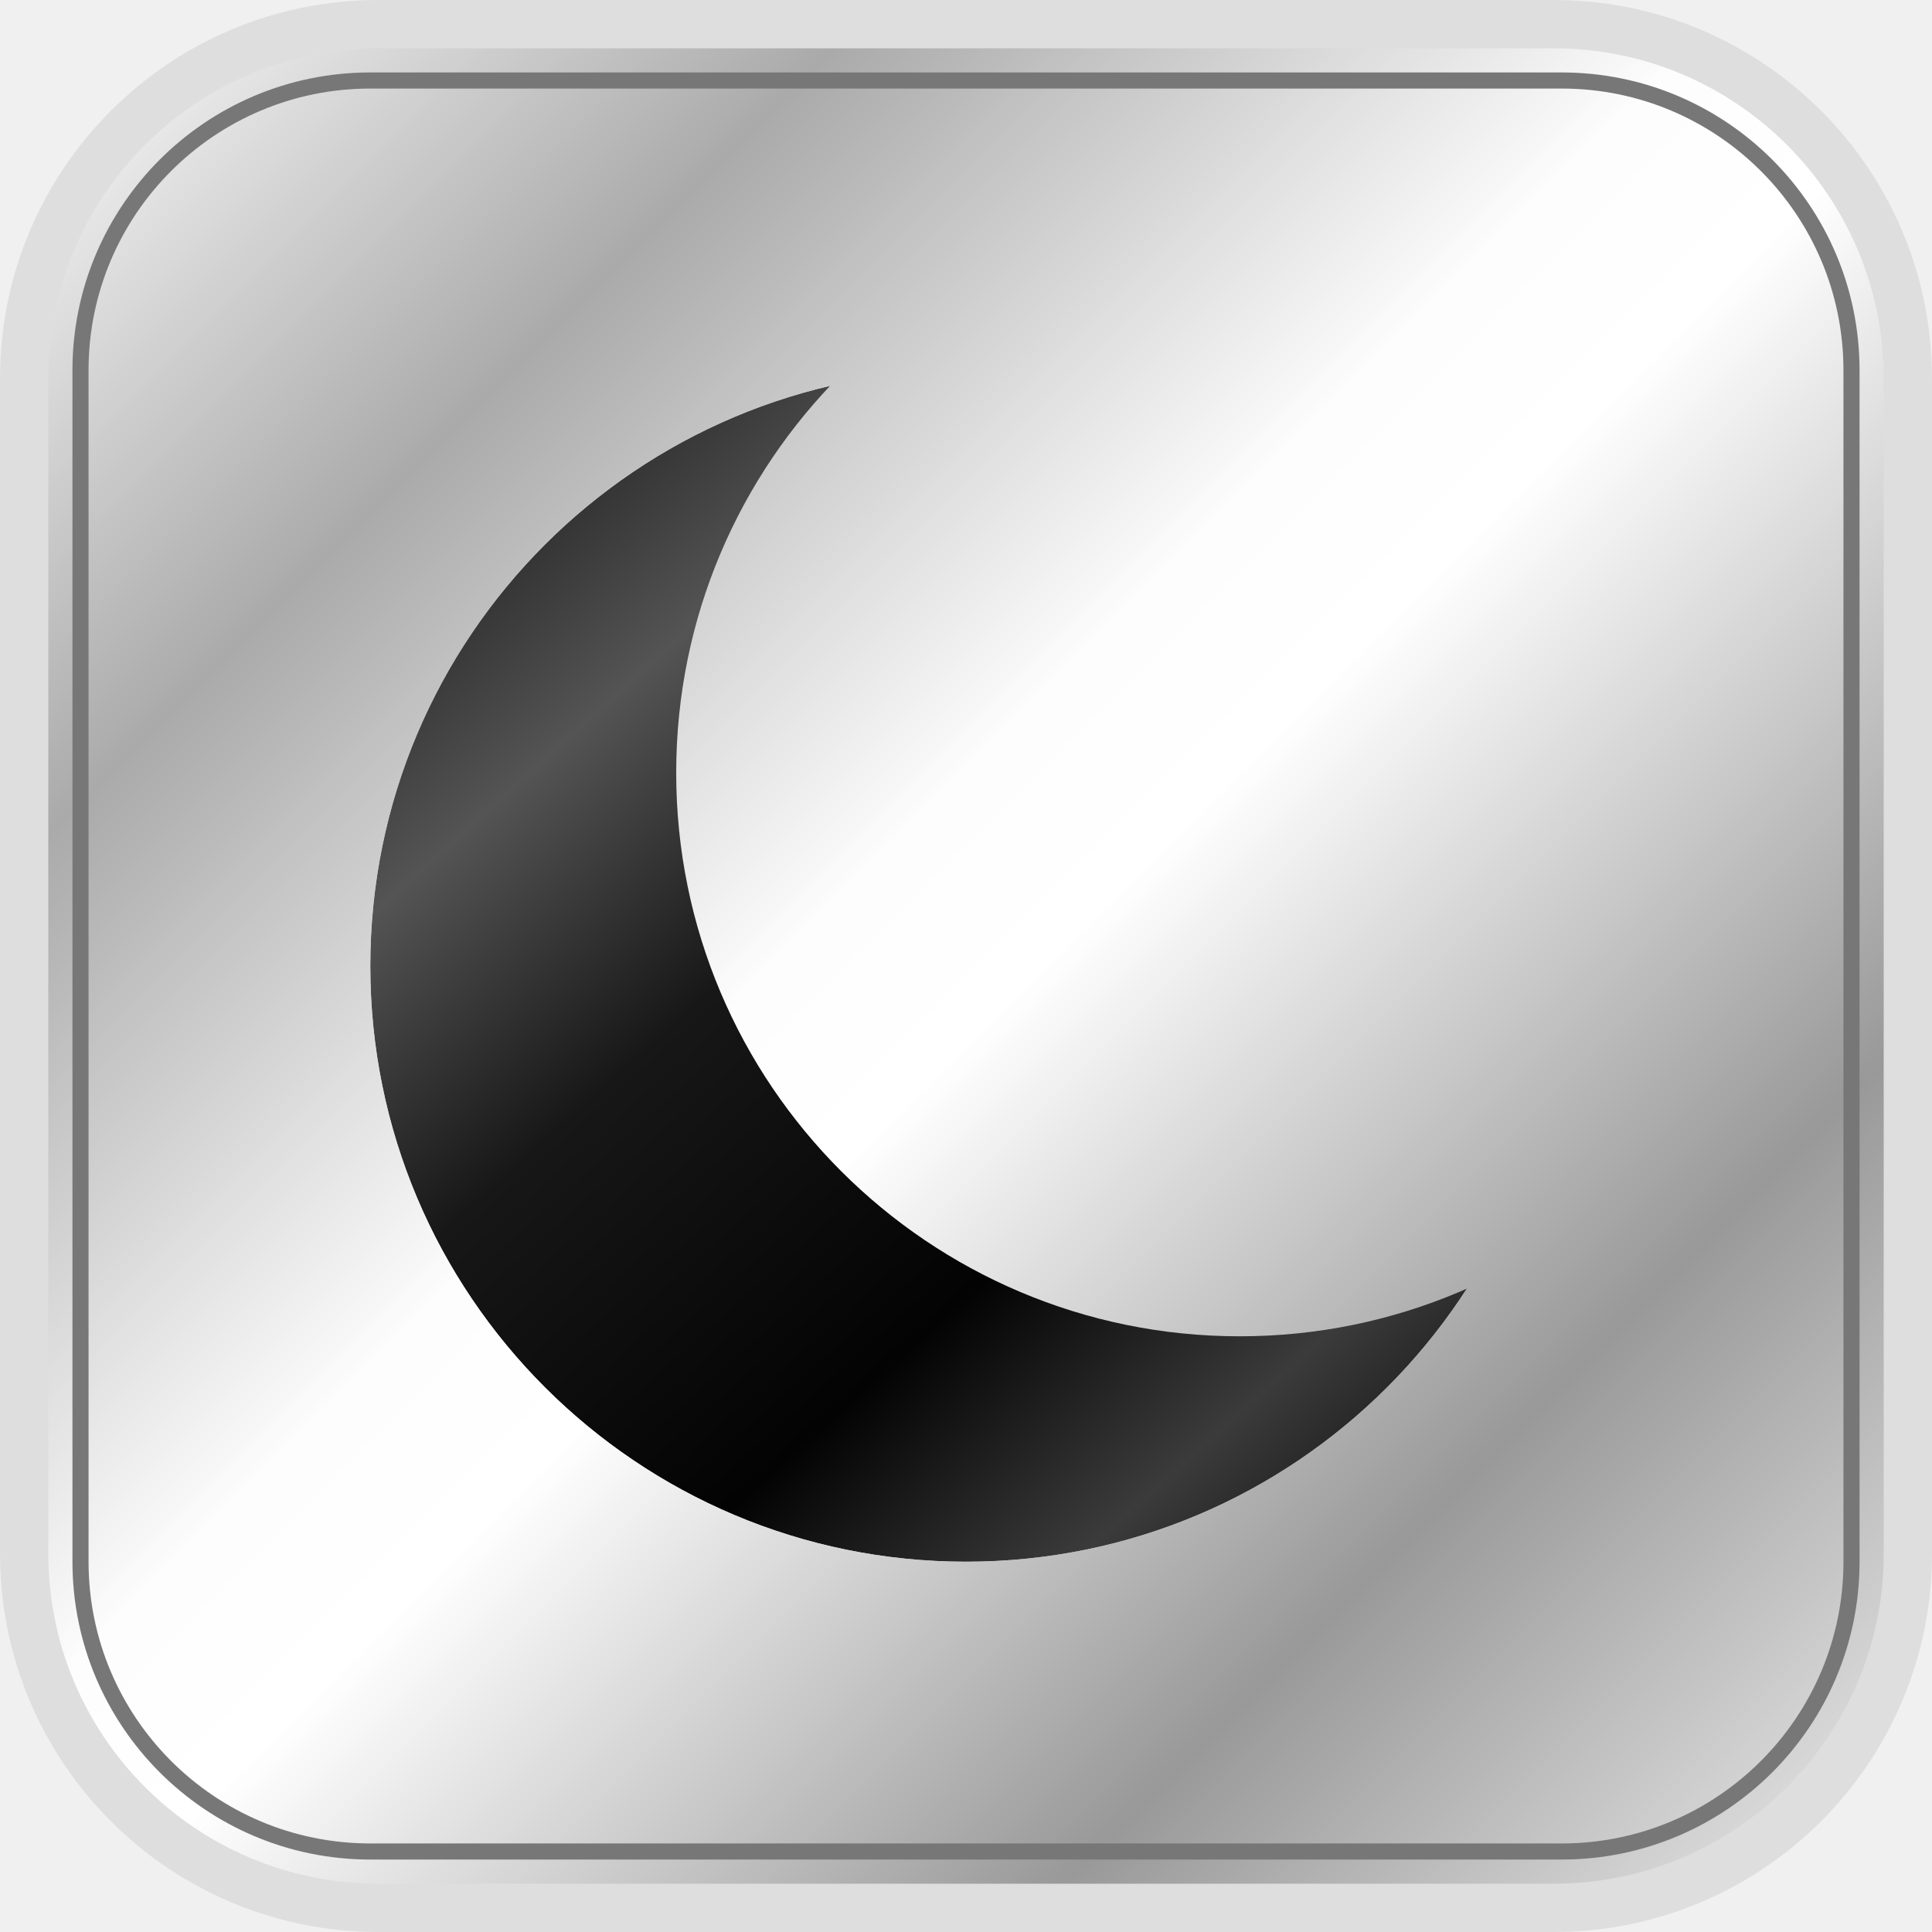
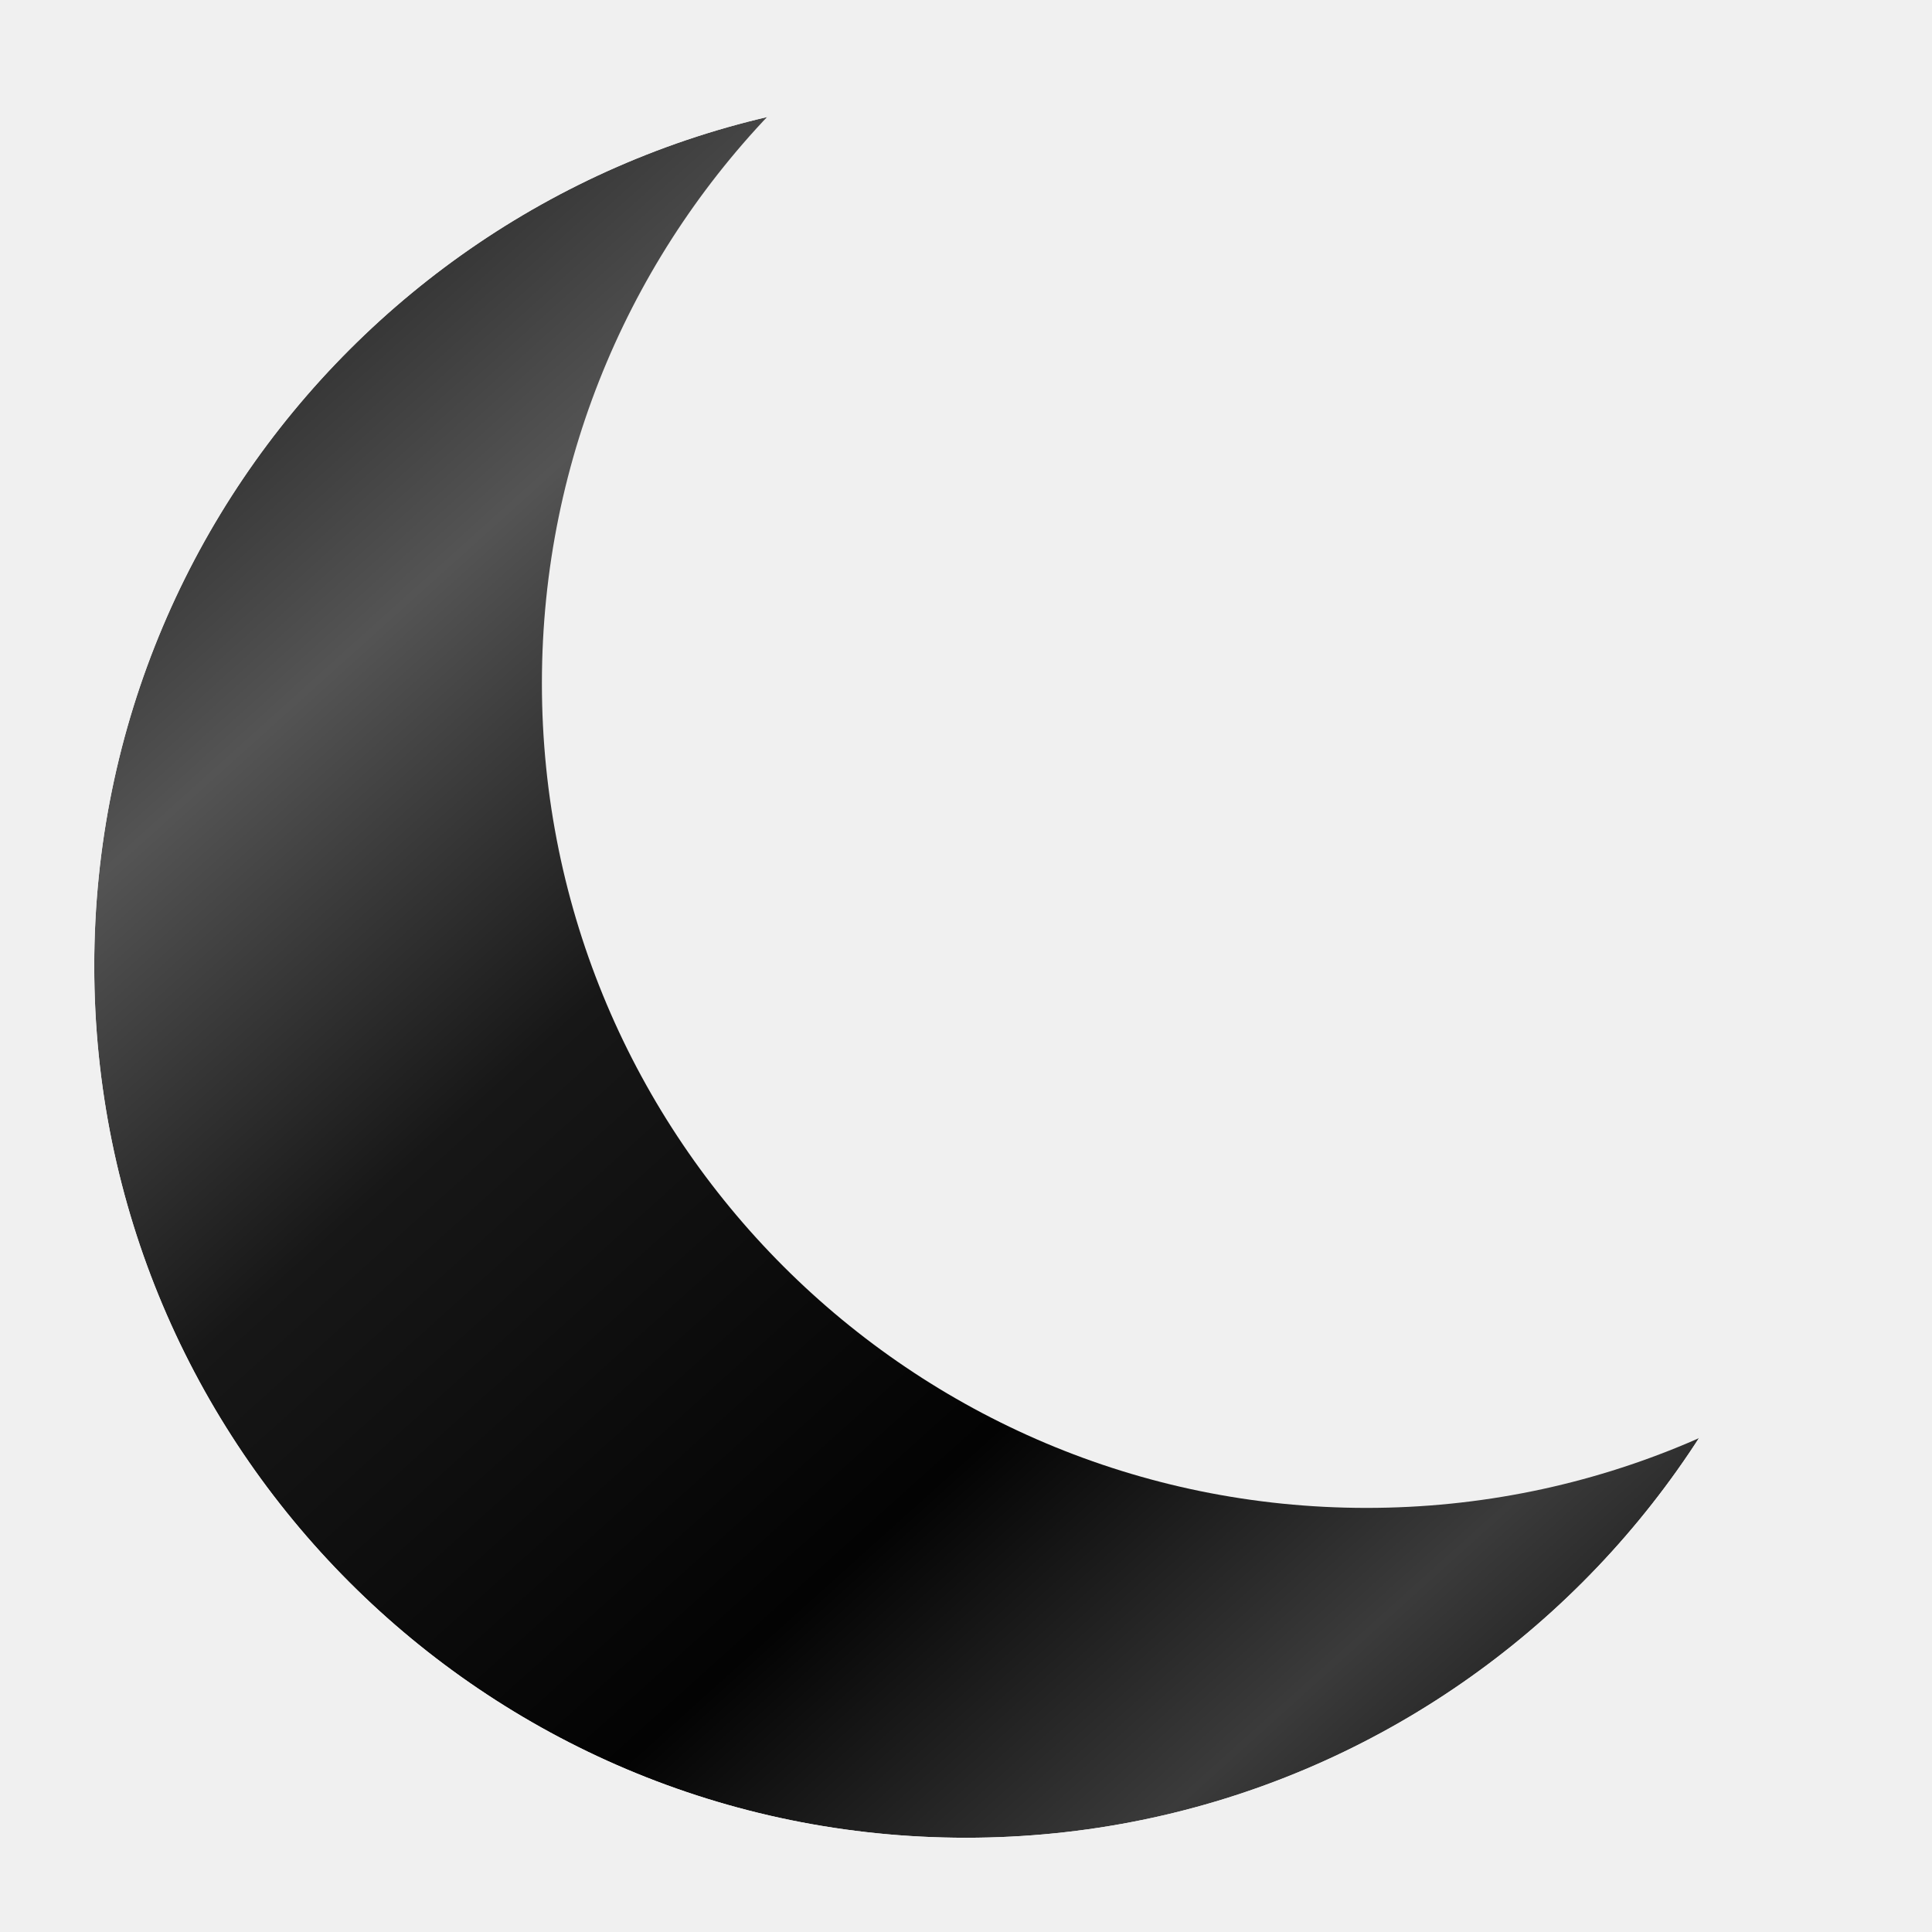
- <svg xmlns="http://www.w3.org/2000/svg" viewBox="0 0 120 120">
+ <svg xmlns="http://www.w3.org/2000/svg" viewBox="19 19 82 82">
  <defs>
    <linearGradient id="metal" x2=".9" y2="1">
      <stop stop-color="#080808" />
      <stop offset=".25" stop-color="#545454" />
      <stop offset=".43" stop-color="#171717" />
      <stop offset=".68" stop-color="#030303" />
      <stop offset=".85" stop-color="#3b3b3b" />
      <stop offset="1" stop-color="#080808" />
    </linearGradient>
-     <linearGradient id="silver" x2="1" y2="1">
-       <stop stop-color="#fff" />
-       <stop offset=".22" stop-color="#aaa" />
-       <stop offset=".45" stop-color="#fdfdfd" />
-       <stop offset=".52" stop-color="#fff" />
-       <stop offset=".77" stop-color="#999" />
-       <stop offset="1" stop-color="#eee" />
-     </linearGradient>
    <mask id="crescent" maskUnits="userSpaceOnUse" width="120" height="120">
      <rect width="120" height="120" fill="black" />
      <circle cx="60" cy="60" r="37" fill="white" />
      <circle cx="77" cy="48" r="35" fill="black" />
    </mask>
  </defs>
-   <rect x="1.5" y="1.5" width="117" height="117" rx="22" fill="url(#silver)" stroke="#dedede" stroke-width="3" />
-   <rect x="5" y="5" width="110" height="110" rx="18" fill="none" stroke="#777" />
  <circle cx="60" cy="60" r="37" fill="url(#metal)" mask="url(#crescent)" />
</svg>
